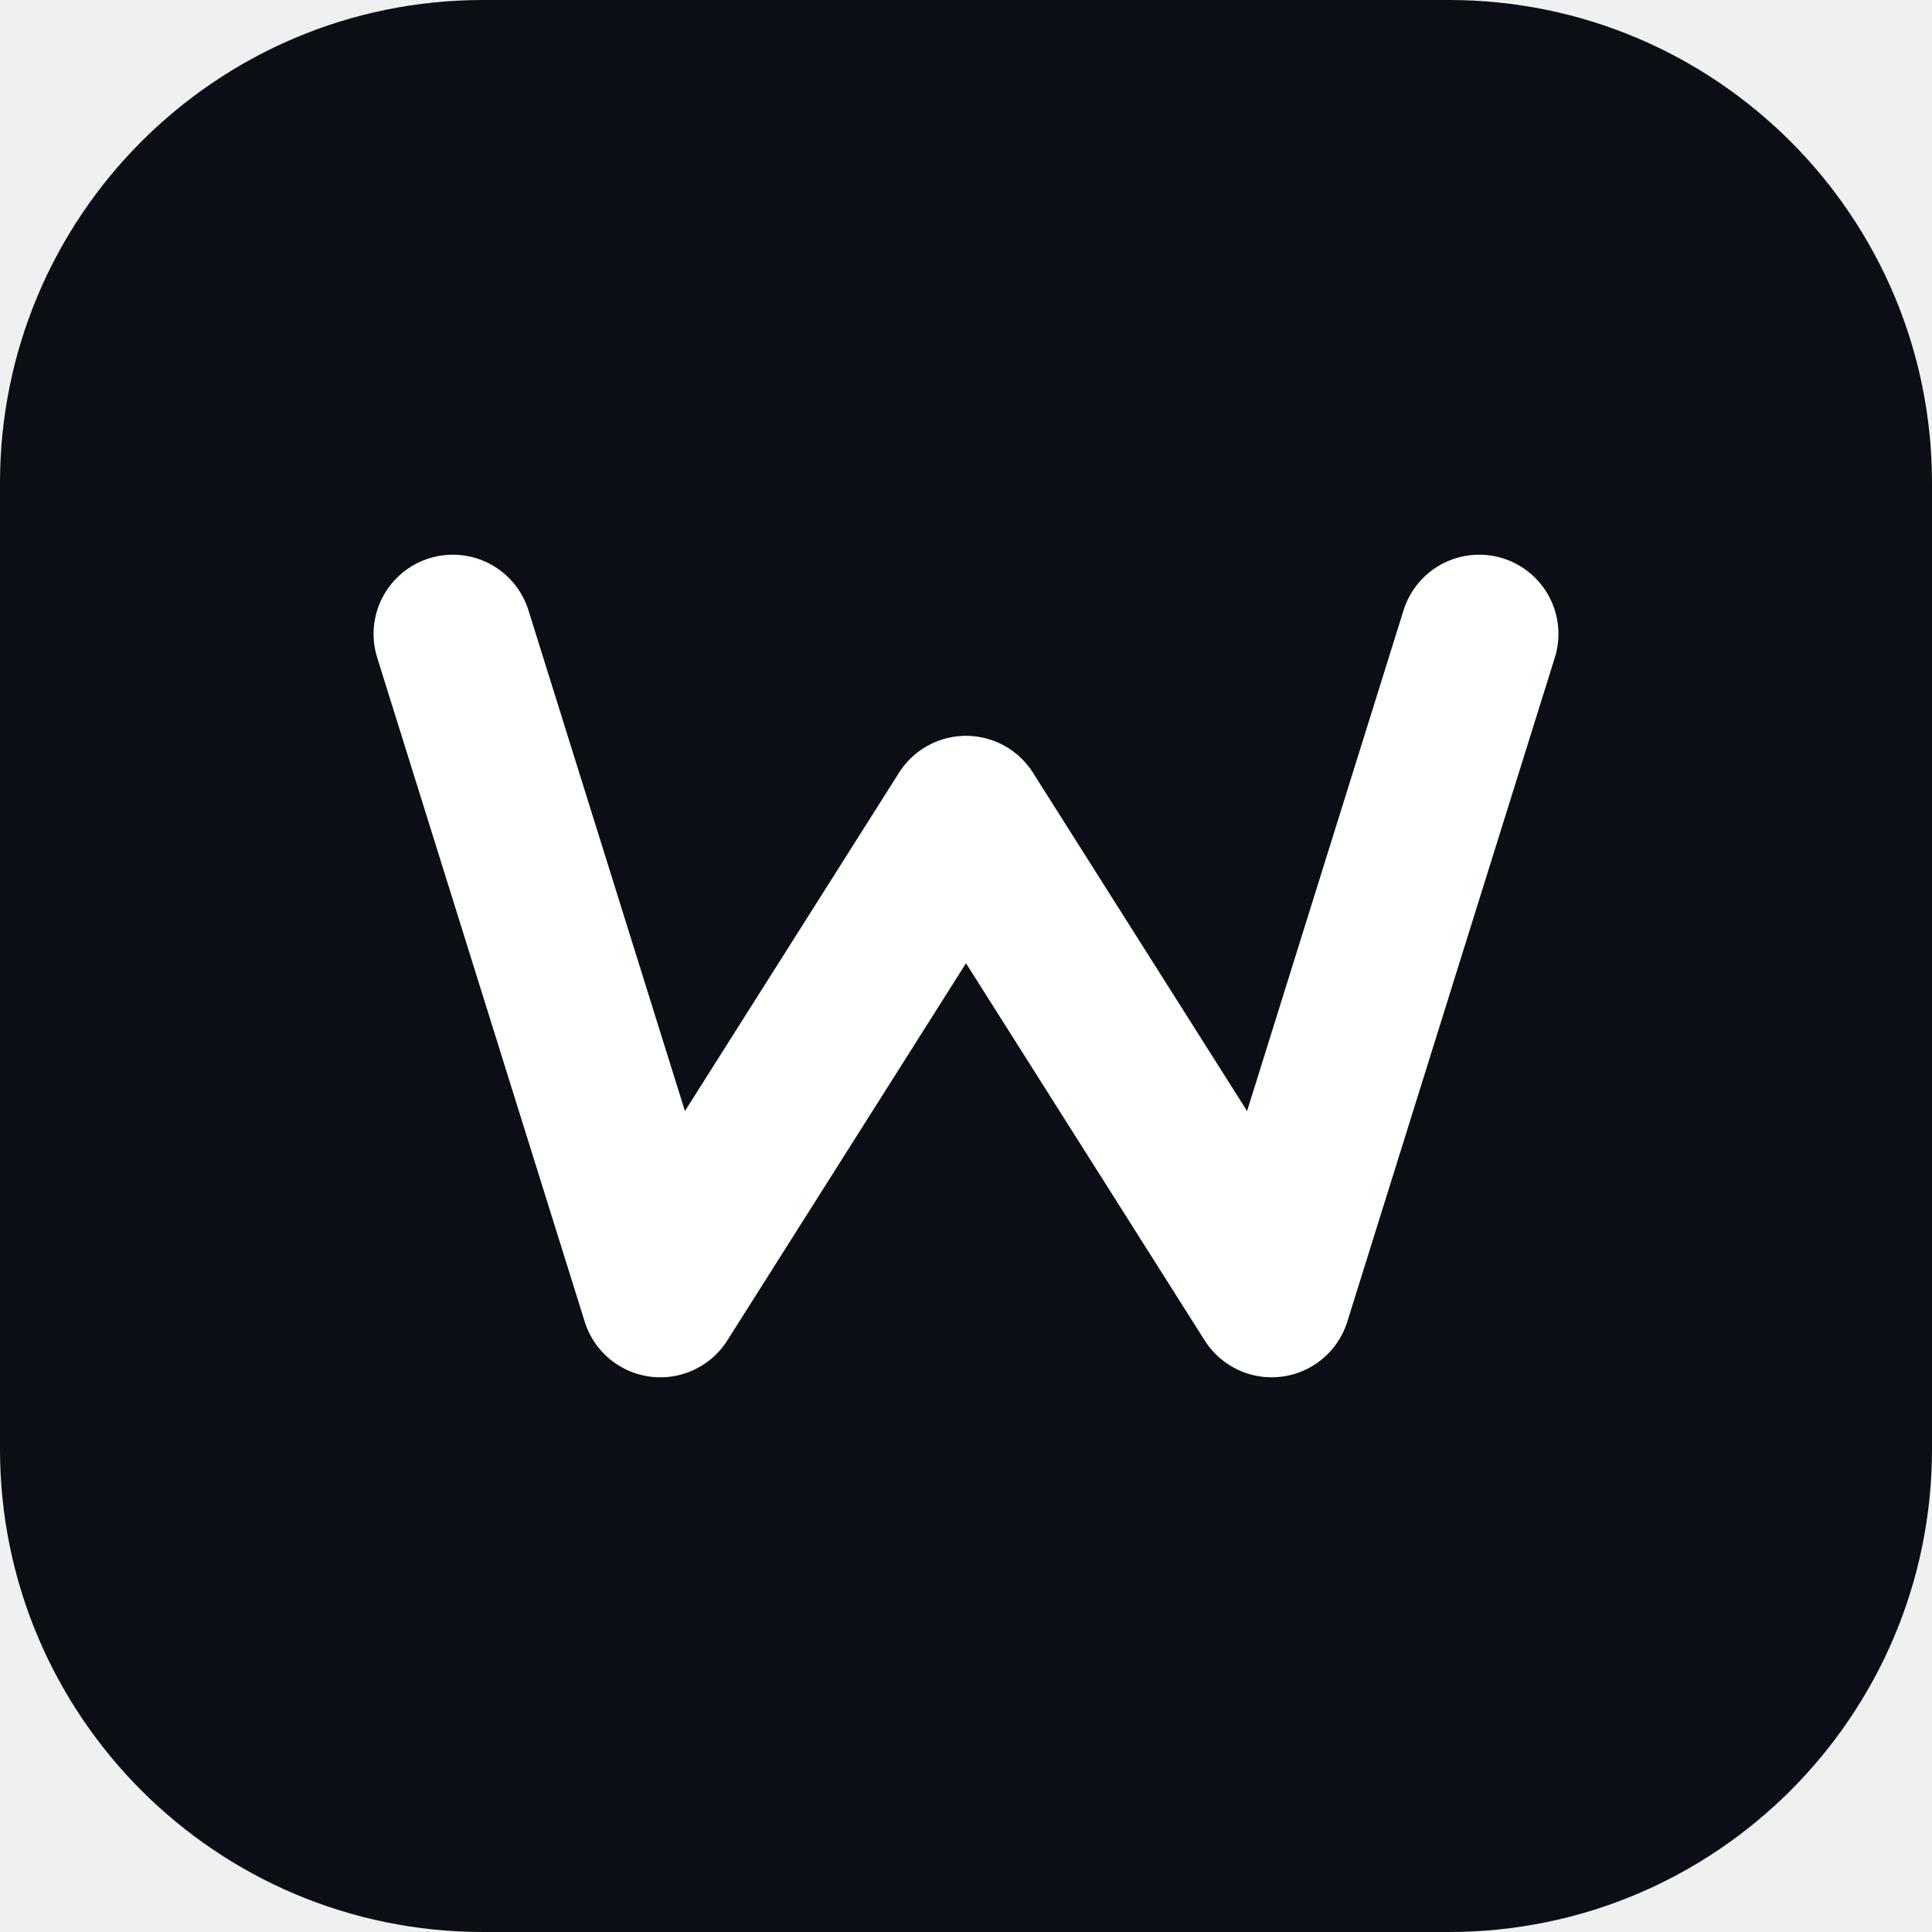
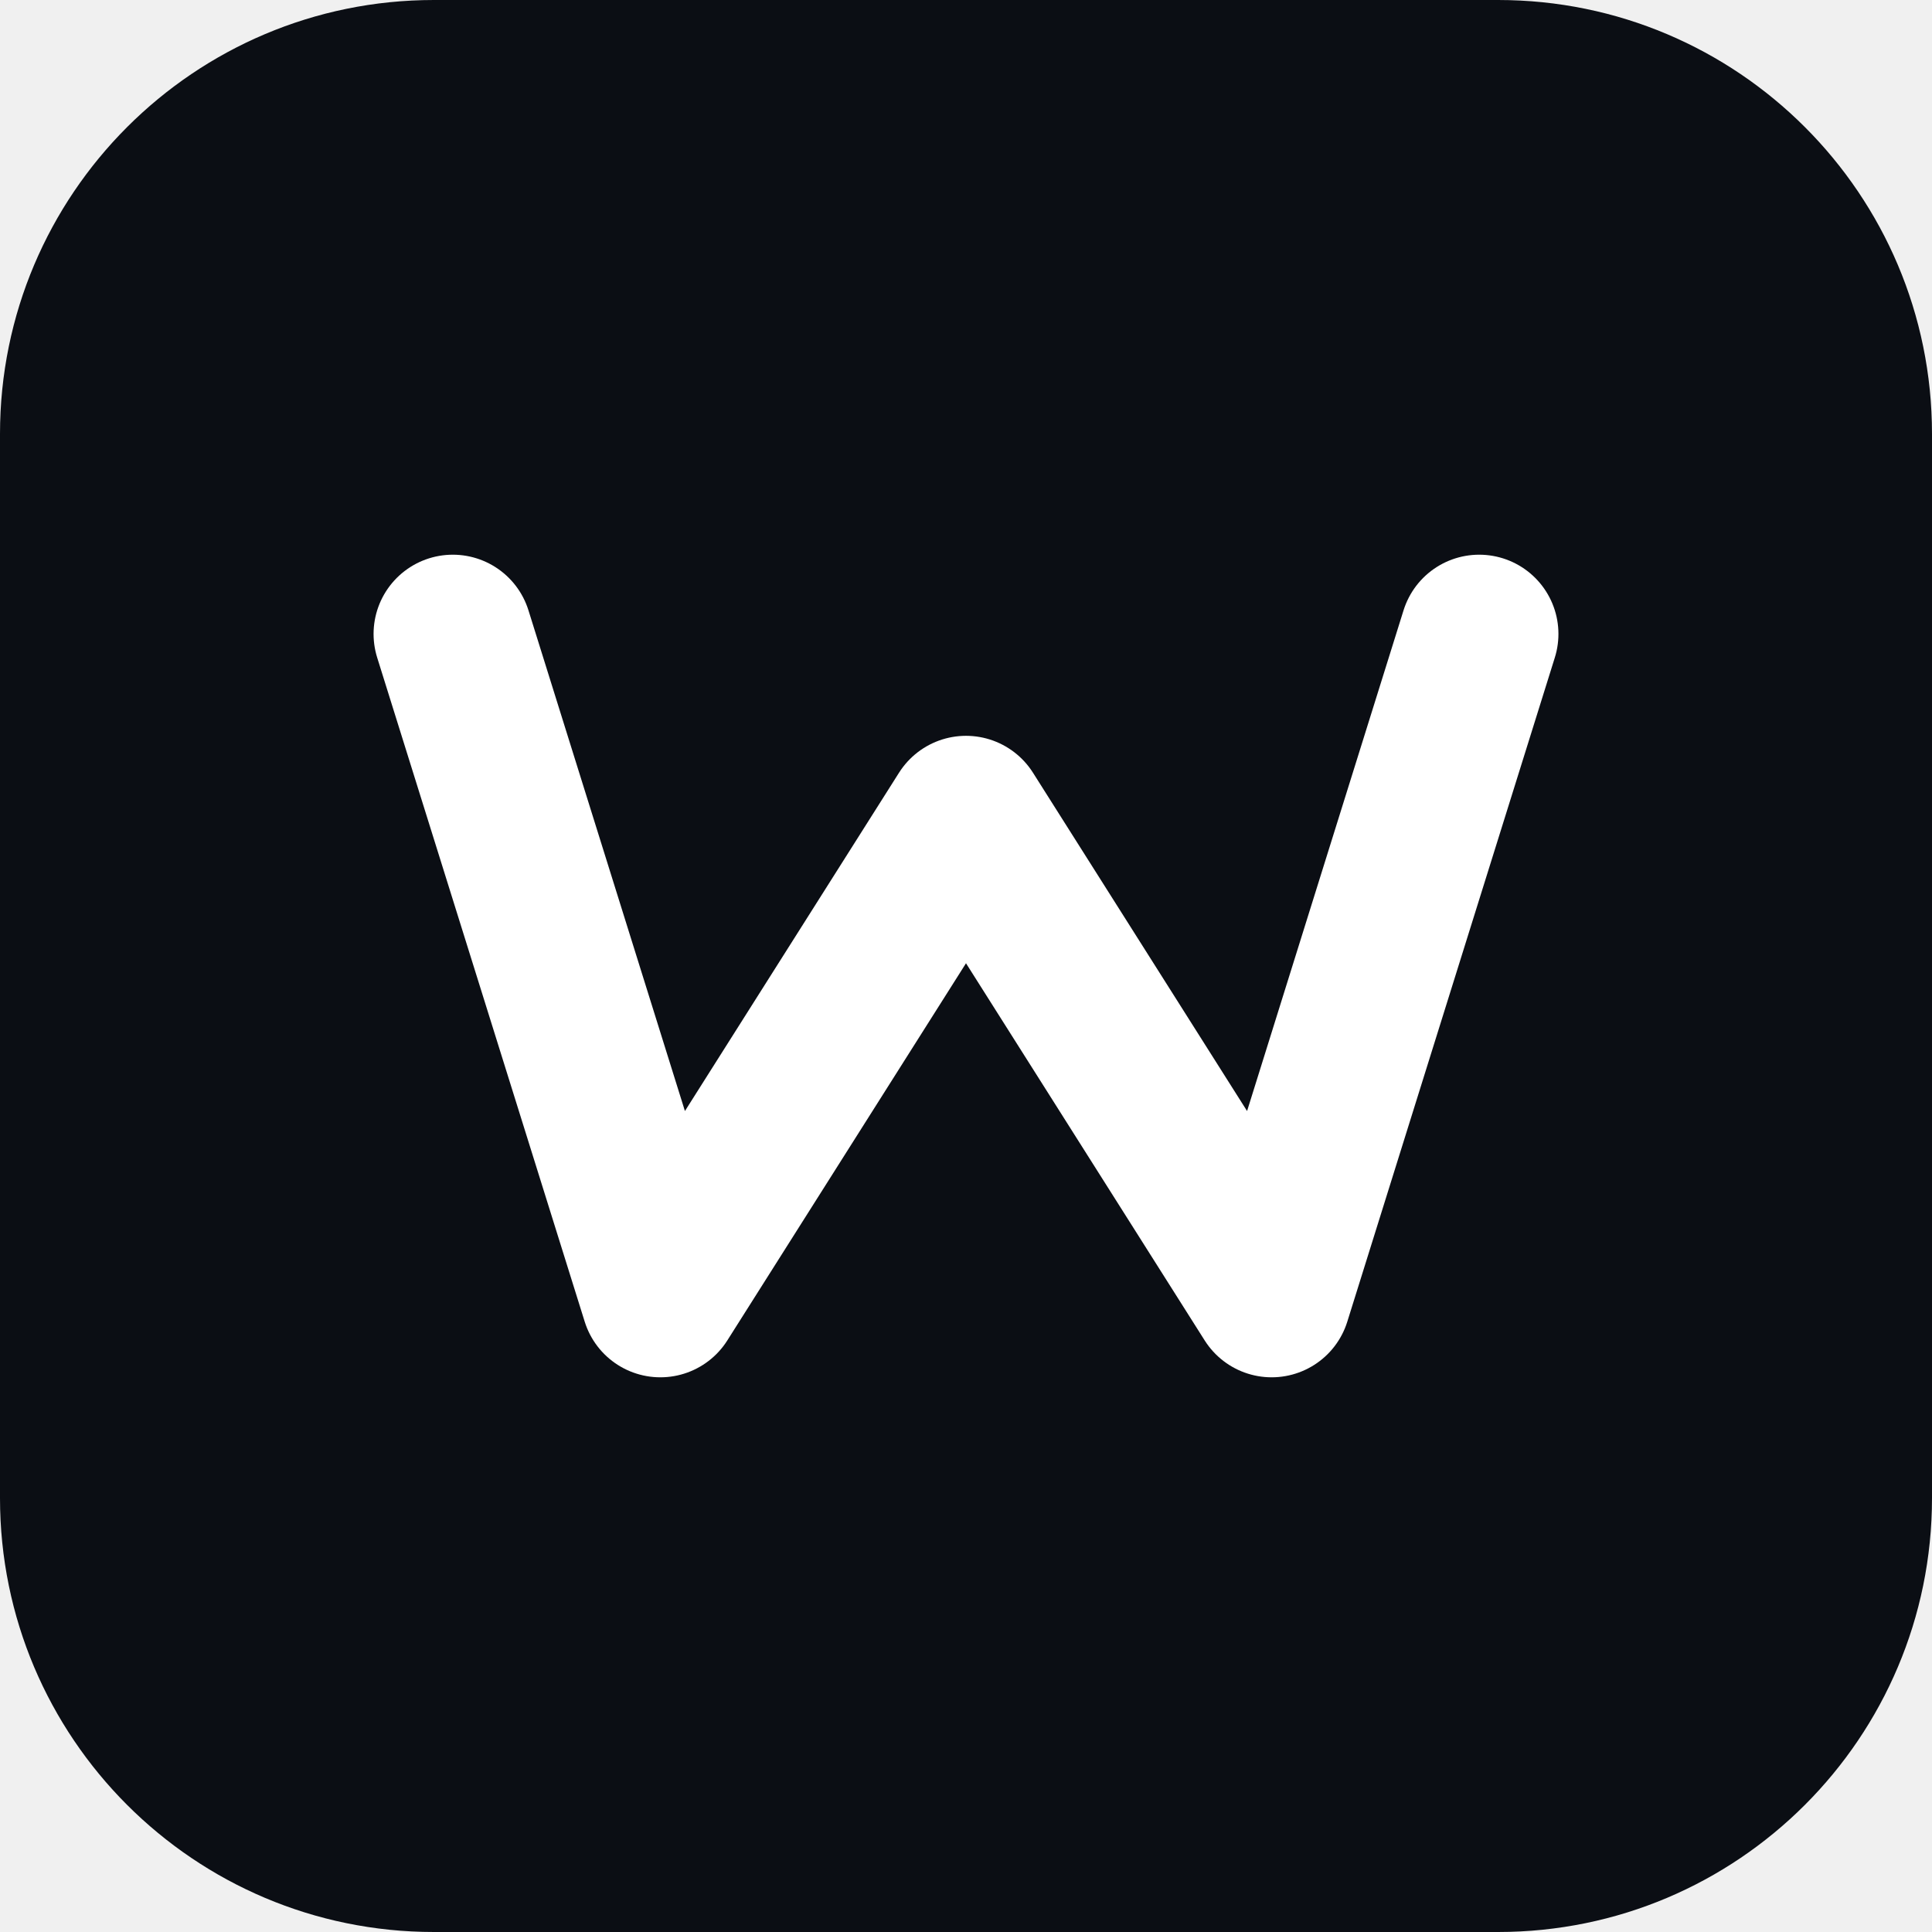
<svg xmlns="http://www.w3.org/2000/svg" viewBox="0 0 512 512">
-   <rect width="512" height="512" rx="128" fill="#0b0e14" />
-   <path d="m120 168 55 176 81-128 81 128 55-176" fill="none" stroke="#ffffff" stroke-width="42" stroke-linecap="round" stroke-linejoin="round" />
+   <rect width="512" height="512" rx="115" fill="#0b0e14" />
+   <g transform="translate(256 256) scale(1) translate(-256 -256)">
+     <path d="m120 168 55 176 81-128 81 128 55-176" fill="none" stroke="#ffffff" stroke-width="42" stroke-linecap="round" stroke-linejoin="round" />
+   </g>
</svg>
